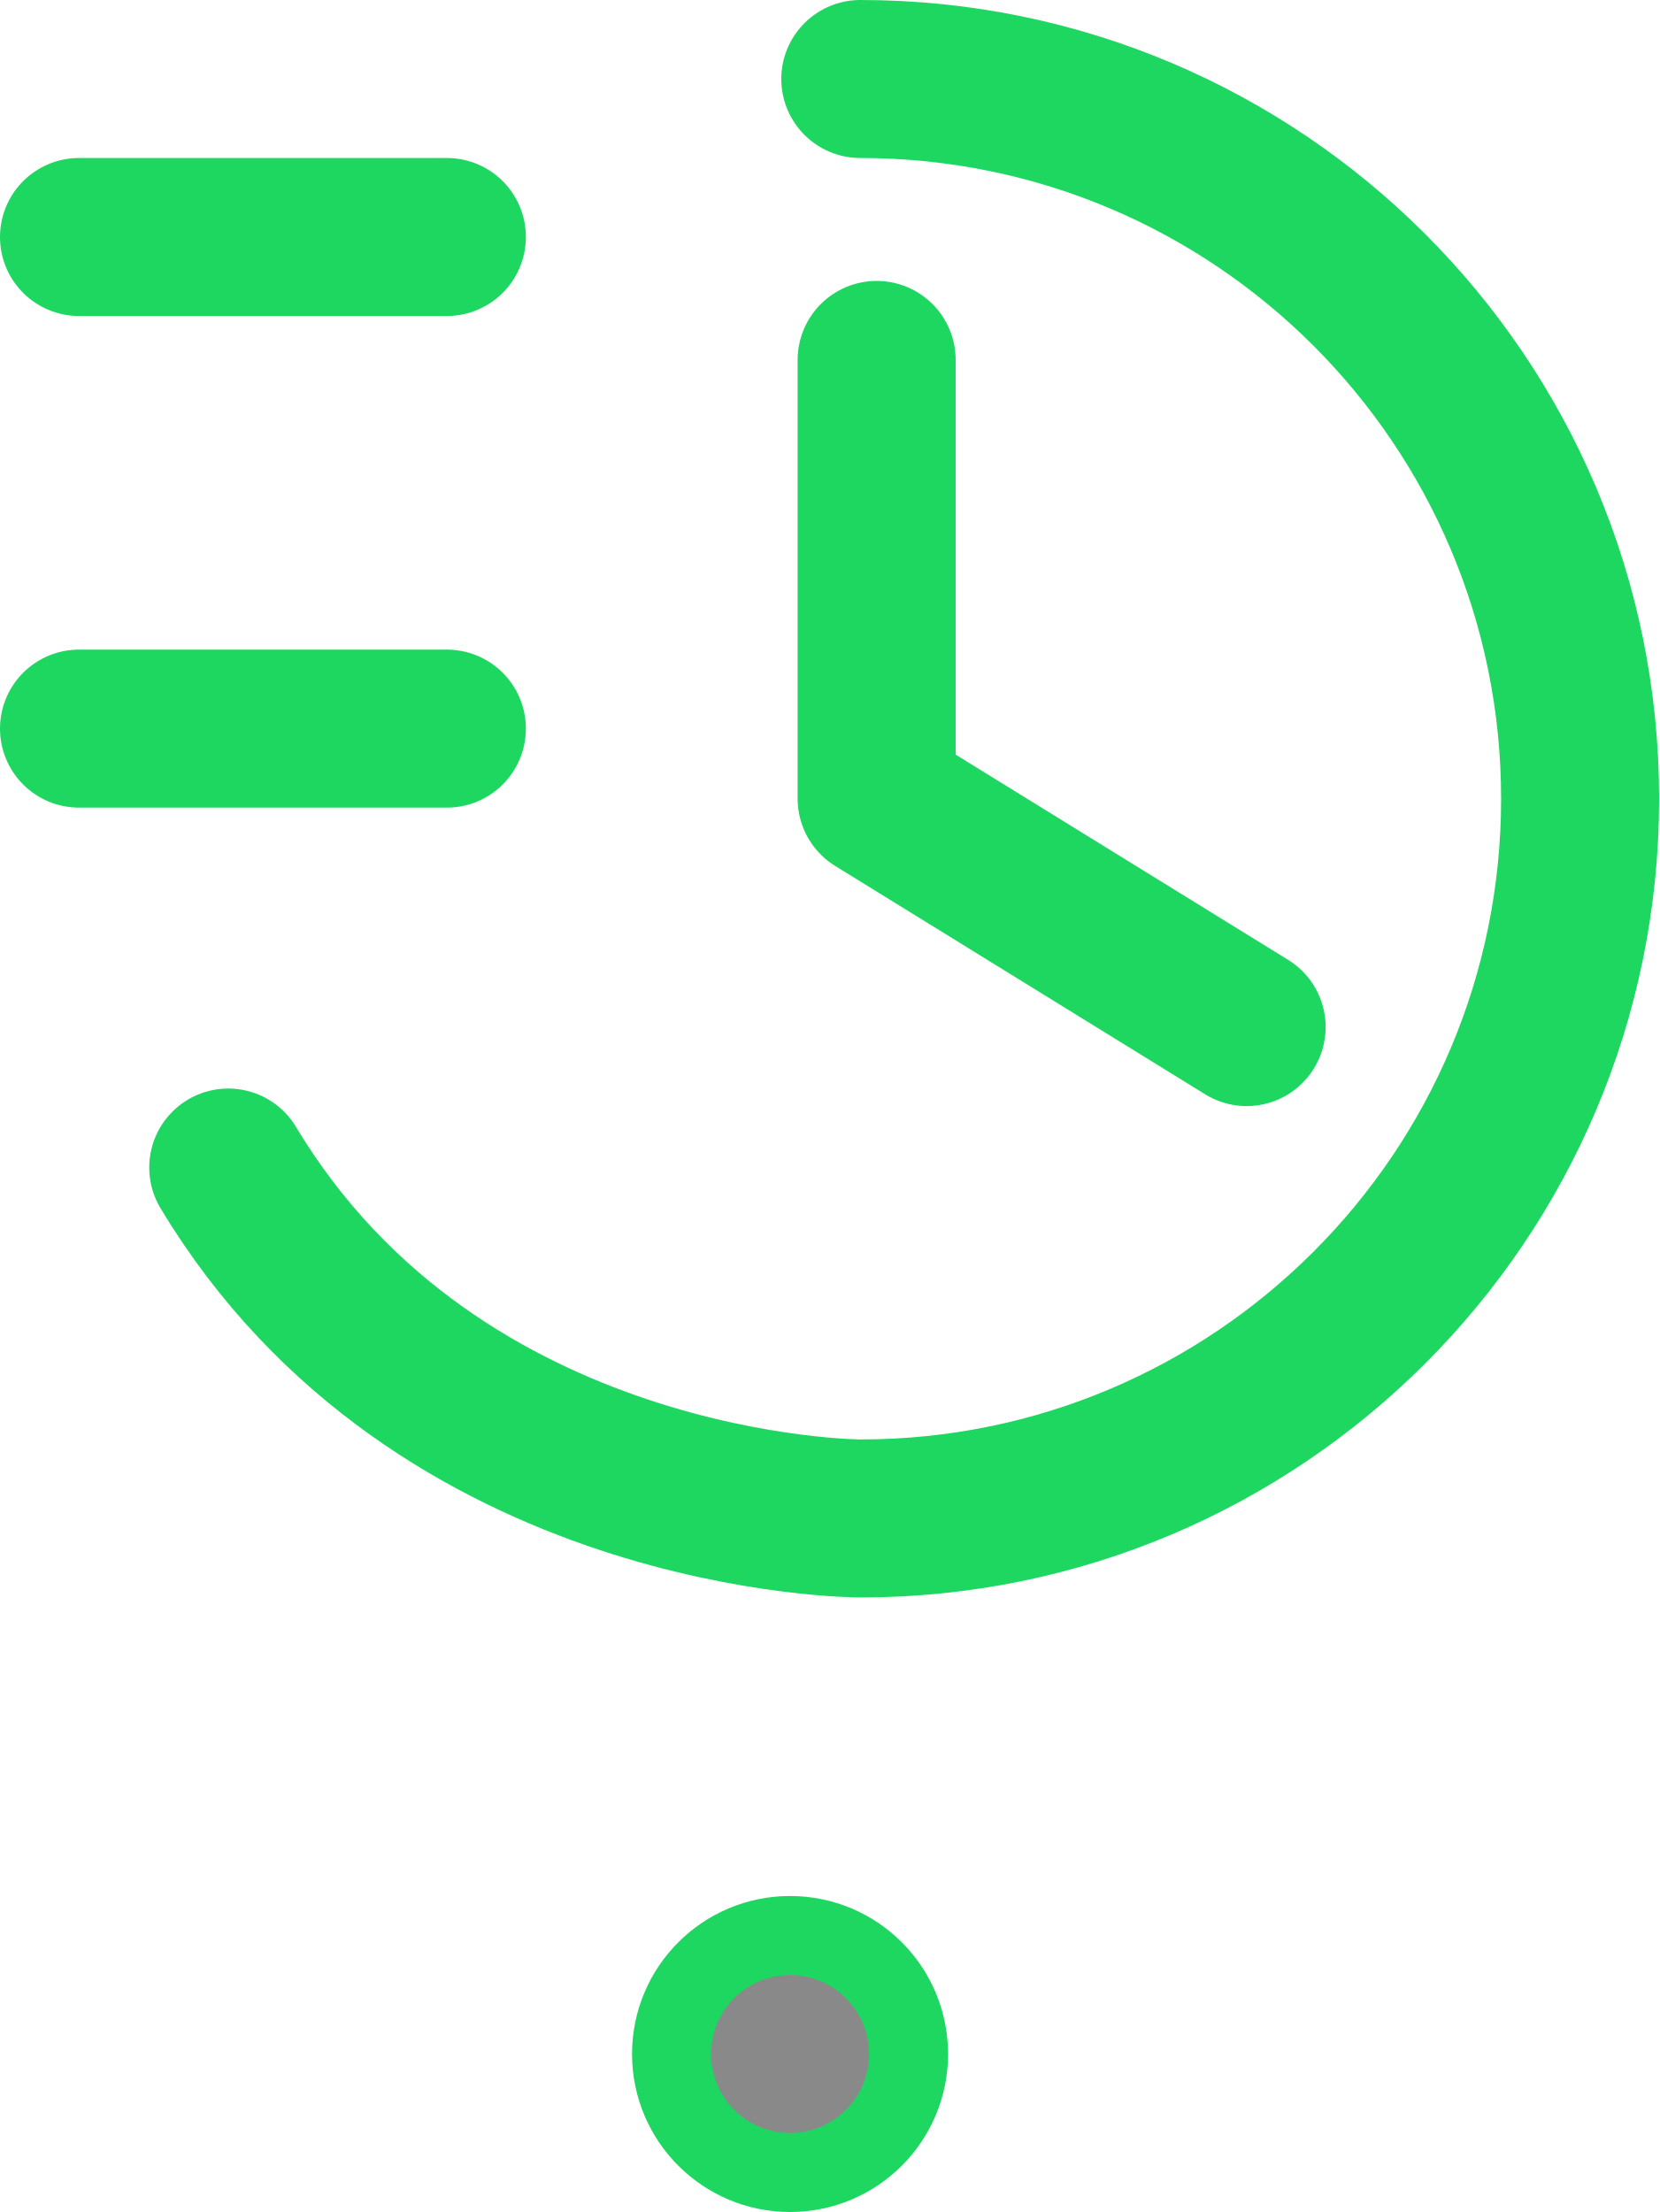
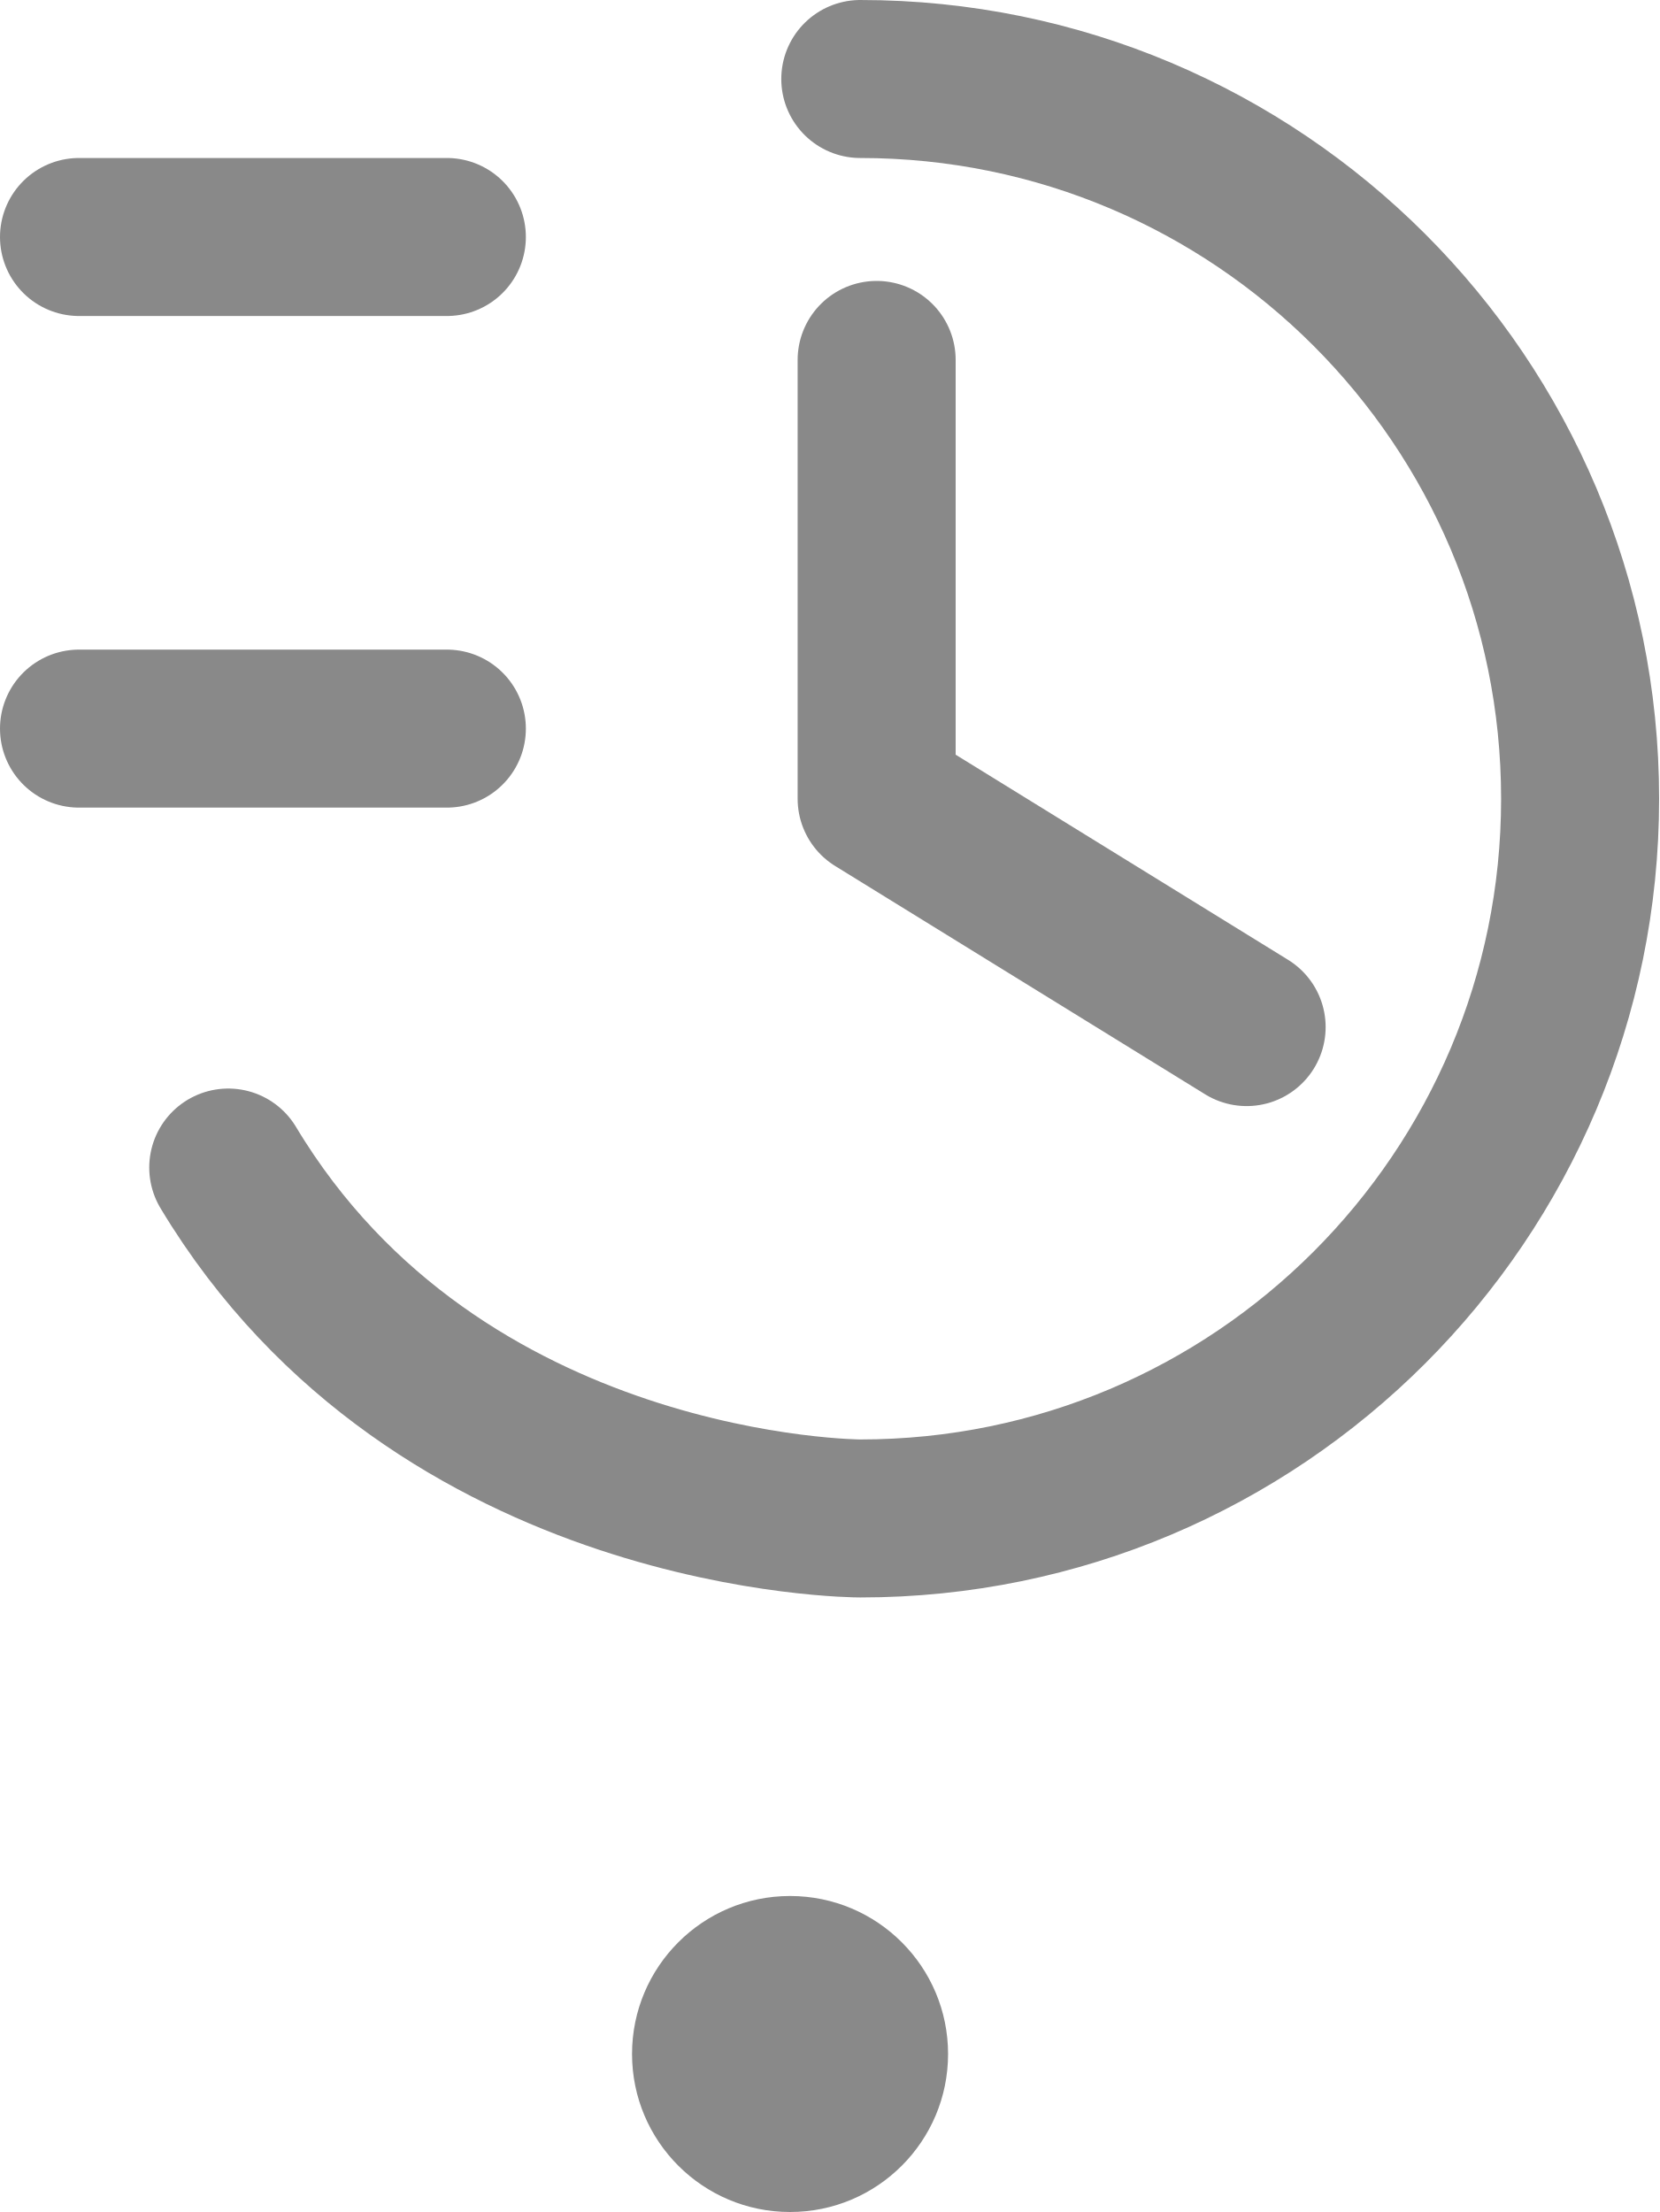
<svg xmlns="http://www.w3.org/2000/svg" width="21" height="28" viewBox="0 0 21 28" fill="none">
-   <path d="M1 3H5.656" stroke="#1ED760" stroke-width="2" stroke-linecap="round" />
-   <path d="M1 9.223L5.656 9.223" stroke="#1ED760" stroke-width="2" stroke-linecap="round" />
-   <path d="M10.889 1C15.921 1 20 5.079 20 10.111C20 15.142 15.921 19.221 10.889 19.221C10.889 19.221 5.556 19.221 2.889 14.779" stroke="#1ED760" stroke-width="2" stroke-linecap="round" stroke-linejoin="round" />
-   <path d="M11.096 4.556V10.11L15.779 13.001" stroke="#1ED760" stroke-width="2" stroke-linecap="round" stroke-linejoin="round" />
-   <circle cx="10" cy="26" r="1.5" fill="#898989" stroke="#1ED760" />
+   <path d="M1 3H5.656" stroke="#898989" stroke-width="2" stroke-linecap="round" />
+   <path d="M1 9.223L5.656 9.223" stroke="#898989" stroke-width="2" stroke-linecap="round" />
+   <path d="M10.889 1C15.921 1 20 5.079 20 10.111C20 15.142 15.921 19.221 10.889 19.221C10.889 19.221 5.556 19.221 2.889 14.779" stroke="#898989" stroke-width="2" stroke-linecap="round" stroke-linejoin="round" />
+   <path d="M11.096 4.556V10.111L15.779 13.001" stroke="#898989" stroke-width="2" stroke-linecap="round" stroke-linejoin="round" />
+   <circle cx="10" cy="26" r="2" fill="#898989" />
</svg>
